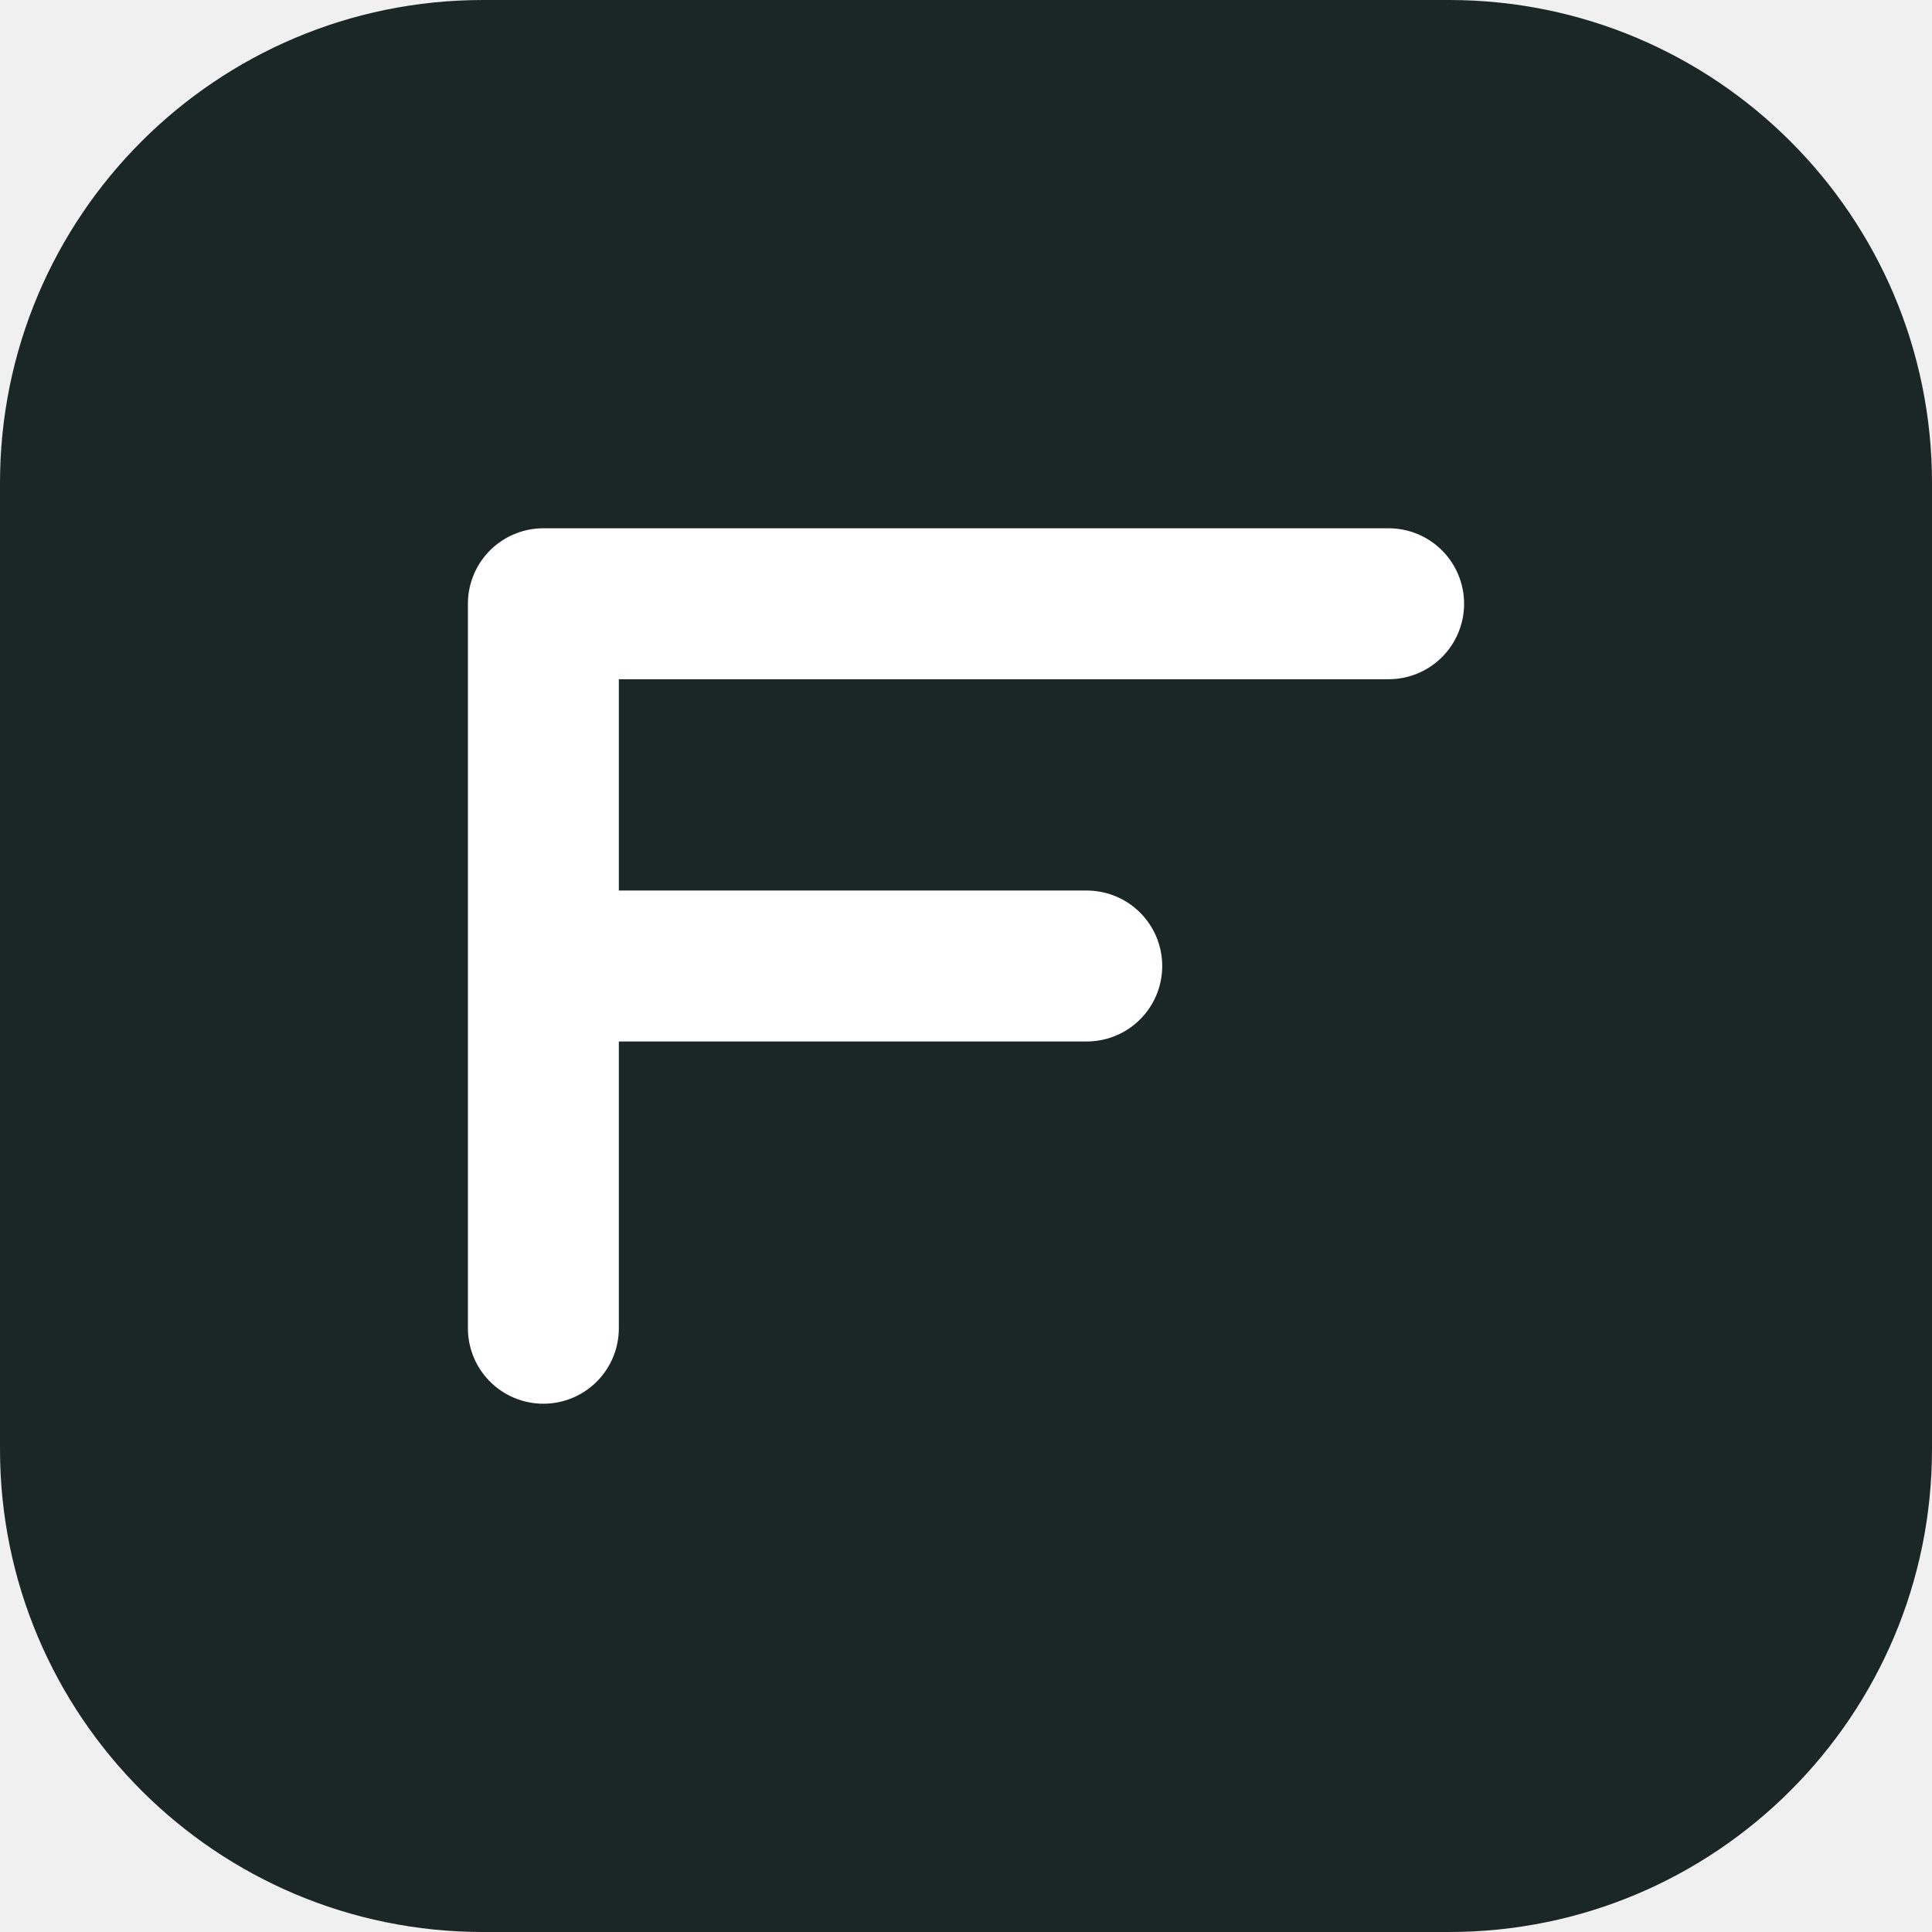
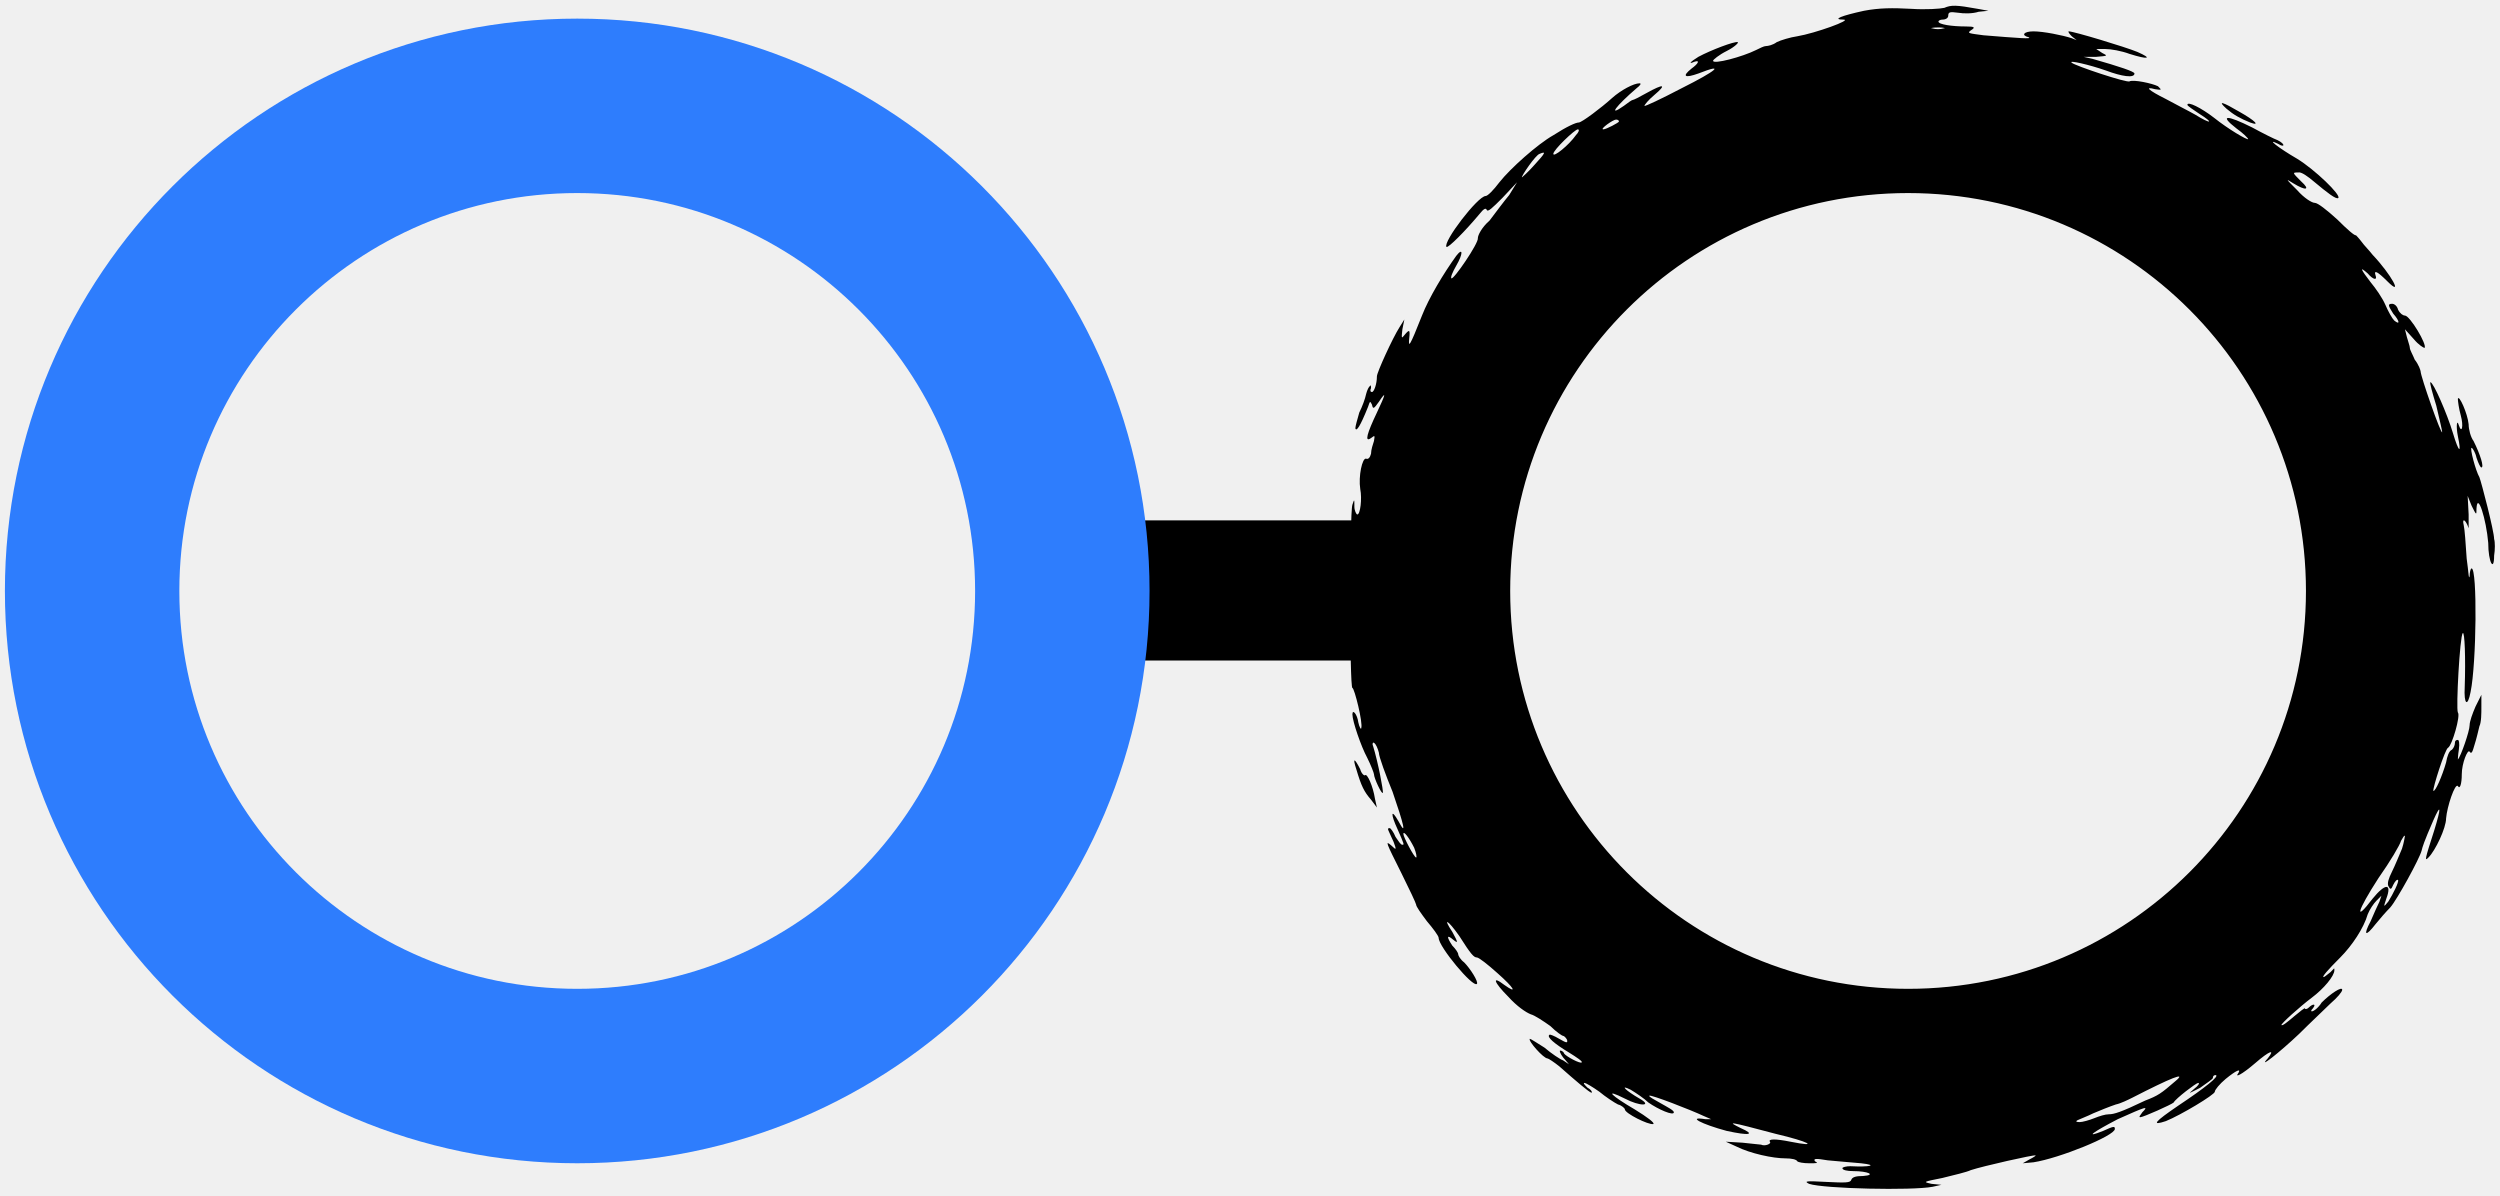
- <svg xmlns="http://www.w3.org/2000/svg" viewBox="0 0 32 32" width="32" height="32">
-   <rect width="32" height="32" rx="8" fill="#1b2724" />
-   <path d="M9 22V10h14M9 16h9" fill="none" stroke="#fff" stroke-width="2.5" stroke-linecap="round" stroke-linejoin="round" />
+ <svg xmlns="http://www.w3.org/2000/svg" viewBox="0 0 255.1 122" width="255.1" height="122" role="img" aria-label="Bifocal">
+   <rect x="108.9" y="53.1" width="37.1" height="14.3" fill="#000000" />
+   <path fill="#000000" fill-rule="evenodd" d="M198.4 0.8C198 0.9 196.5 1 195 0.9C193.1 0.8 191.8 0.8 190.2 1.1C187.9 1.6 186.9 2 188.1 2C189.1 2 185.2 3.4 183.4 3.7C182.7 3.8 181.7 4.1 181.3 4.3C180.9 4.6 180.4 4.7 180.2 4.7C180 4.7 179.6 4.9 179.2 5.1C177.8 5.8 174.8 6.6 174.8 6.2C174.8 6.1 175.4 5.6 176.2 5.2C177 4.8 177.5 4.3 177.3 4.3C177 4.2 174.6 5.1 173.3 5.8C172.5 6.3 172.2 6.6 172.9 6.3C173.5 6.1 173.3 6.5 172.6 7C171.6 7.8 171.9 8 173.3 7.5C176.1 6.4 175.2 7.2 171.6 9C169.5 10.1 167.8 10.9 167.8 10.8C167.8 10.7 168.2 10.2 168.8 9.7C170.1 8.6 169.8 8.5 168 9.5C167.3 9.9 166.7 10.2 166.6 10.2C166.5 10.2 166.1 10.5 165.7 10.8C164 12 164.9 10.8 167 9C167.4 8.7 167.5 8.5 167.3 8.5C166.7 8.5 165.4 9.2 164.5 10C163.4 11 161.4 12.5 161.1 12.5C160.8 12.5 159.9 12.9 158.5 13.8C156.9 14.7 154.1 17.2 153 18.6C152.4 19.4 151.8 20 151.6 20C150.8 20 147.2 24.7 147.6 25.2C147.8 25.3 149.5 23.6 151 21.8C151.4 21.3 151.6 21.2 151.7 21.4C151.8 21.7 152.3 21.2 153.3 20.2L154.8 18.6L154 19.9C153.5 20.5 152.6 21.7 152 22.5C151.2 23.2 150.8 24 150.8 24.3C150.9 24.8 148.3 28.6 148.1 28.4C148 28.3 148.2 27.8 148.6 27.1C149.3 25.9 149.3 25.2 148.6 26.1C147.3 27.9 145.8 30.4 145.1 32.2C143.8 35.5 143.7 35.5 143.8 34.5C143.9 33.6 143.8 33.6 143.3 34.2C143 34.6 143 34.5 143.1 33.6L143.3 32.6L142.8 33.4C142.1 34.5 140.5 38 140.5 38.4C140.5 39.2 140.2 40 140 40C139.8 40 139.8 39.8 139.9 39.6C139.9 39.4 139.9 39.2 139.8 39.4C139.7 39.4 139.5 39.8 139.4 40.2C139.3 40.7 139 41.5 138.7 42.1C138.5 42.8 138.3 43.5 138.3 43.7C138.4 44.1 138.8 43.5 139.6 41.5C139.8 40.9 139.8 40.9 140 41.3C140.1 41.8 140.2 41.7 140.7 41C141.5 39.8 141.4 40.2 140.5 42.1C139.5 44.2 139.2 45.2 139.9 44.7C140.3 44.4 140.3 44.4 140.2 45C140.1 45.3 139.9 45.9 139.9 46.3C139.8 46.7 139.6 46.9 139.4 46.8C139 46.7 138.6 48.6 138.8 49.9C139 50.9 138.8 52.5 138.5 52.5C138.4 52.5 138.2 52.1 138.2 51.7C138.2 50.9 138.2 50.9 138 51.5C137.7 52.4 137.7 70.2 138 70.2C138.2 70.2 139.1 73.8 138.9 74.3C138.9 74.5 138.7 74.2 138.6 73.7C138.5 72.9 138 72.3 138 72.9C138 73.6 138.9 76.2 139.5 77.3C139.9 78.1 140.2 78.9 140.2 79C140.2 79.4 141 81.1 141.1 80.9C141.2 80.8 140.6 77.7 140.1 76.1C140 75.9 140.1 75.7 140.2 75.8C140.4 75.9 140.6 76.4 140.7 76.8C140.7 77.2 141.4 79.1 142.1 80.8C143.2 84 143.6 85.5 142.7 83.8C141.9 82.4 141.9 83.1 142.6 84.6C143.3 86.2 143.3 86.2 143.1 86.2C142.9 86.2 142.7 85.8 142.4 85.4C142.2 84.9 141.9 84.5 141.8 84.5C141.6 84.5 141.6 84.6 141.7 84.8C141.8 85 142 85.5 142.2 85.9C142.5 86.7 142.5 86.8 142 86.3C141.3 85.7 141.4 85.9 143 89.1C143.8 90.7 144.5 92.2 144.5 92.3C144.5 92.5 145 93.2 145.6 94C146.2 94.7 146.8 95.5 146.8 95.7C146.8 96.6 150.3 100.8 150.7 100.4C150.9 100.2 150 98.8 149.4 98.2C149 97.9 148.8 97.5 148.8 97.4C148.8 97.2 148.5 96.8 148.2 96.5C147.6 95.6 147.6 95.3 148.3 95.9C148.8 96.3 148.8 96.2 148.2 95.1C147.2 93.6 147.7 93.8 148.9 95.5C150.1 97.4 150.4 97.7 150.7 97.7C150.9 97.7 151.8 98.4 152.8 99.3C154.5 100.8 154.9 101.5 153.5 100.5C152.2 99.5 152.4 100.2 153.9 101.7C154.8 102.7 155.7 103.3 156.2 103.5C156.6 103.6 157.5 104.2 158.2 104.7C158.8 105.3 159.4 105.7 159.5 105.7C159.6 105.7 159.8 105.9 159.9 106.1C160 106.5 159.8 106.4 159.1 106C158.6 105.7 158.1 105.5 158.1 105.6C157.8 105.8 158.6 106.5 160.1 107.4C160.9 107.9 161.5 108.3 161.4 108.4C161.3 108.6 159.8 107.8 159.6 107.5C159.6 107.4 159.4 107.2 159.2 107.2C159.1 107.2 159.2 107.5 159.5 107.9L160.1 108.6L159.5 108.2C159.2 108.1 158.3 107.5 157.6 106.9C156.8 106.4 156.2 106 156.1 106C155.9 106.2 157.5 108 157.9 108C158 108 158.6 108.4 159.1 108.8C160.8 110.3 162.2 111.5 162.4 111.5C162.5 111.5 162.4 111.2 162 111C161.7 110.7 161.5 110.5 161.7 110.5C161.8 110.5 162.5 110.9 163.2 111.4C163.8 111.9 164.7 112.5 165.1 112.7C165.5 112.8 165.8 113.1 165.8 113.2C165.8 113.6 168.2 114.8 168.7 114.7C168.9 114.6 168.1 114 166.8 113.2C164.4 111.8 163.6 111 165.8 112.1C167.3 112.9 168.7 112.9 167.3 112.1C165.9 111.3 165.2 110.6 166.4 111.2C166.9 111.5 167.8 112.1 168.2 112.5C169.2 113.2 170.8 113.9 170.8 113.5C170.8 113.3 170.2 113 169.5 112.6C168.8 112.2 168.2 111.9 168.3 111.8C168.5 111.7 172.4 113.2 173.9 113.9L174.6 114.2L174 114.2C172.1 113.9 173.6 114.7 176.2 115.4C178.5 115.9 179.2 115.8 177.6 115.1C176.2 114.4 176.3 114.4 181.2 115.7C184.6 116.5 185.7 117.1 182.7 116.5C181.2 116.2 180.4 116.2 180.6 116.5C180.8 116.7 180.1 117 179.7 116.8C179.6 116.8 178.8 116.7 177.8 116.6L176.1 116.5L177.2 117C178.6 117.7 180.9 118.2 182.2 118.2C182.8 118.2 183.3 118.3 183.4 118.5C183.5 118.6 184 118.7 184.6 118.7C185.4 118.7 185.6 118.7 185.2 118.5C185 118.2 185.3 118.2 186.5 118.4C187.4 118.5 188.9 118.6 189.9 118.7C191.7 118.9 190.8 119.1 188.8 119C188.4 119 188 119.1 188 119.2C188 119.4 188.5 119.5 189.1 119.5C190.6 119.5 191.5 119.9 190.1 120C189.4 120 189 120.1 188.9 120.4C188.8 120.7 188.3 120.7 186.3 120.6C184.4 120.5 184 120.5 184.6 120.8C186.1 121.3 195.1 121.5 197.2 121.1L198.1 120.9L197.1 120.8C196.2 120.6 196.2 120.6 198.2 120.2C199.4 119.9 200.7 119.6 201.1 119.4C202.3 119 207.6 117.8 207.7 117.9C207.8 117.9 207.5 118.1 207.1 118.3L206.4 118.7L207.5 118.6C210.1 118.2 215.8 115.9 215.8 115.2C215.8 114.9 215.7 114.9 214.6 115.4C212.6 116.2 213.6 115.5 216.1 114.2C219 112.9 219.3 112.8 218.6 113.5C218.4 113.8 218.2 114 218.4 114C218.7 114 221.6 112.7 221.8 112.5C222 112.1 224.1 110.5 224.3 110.5C224.5 110.5 224.3 110.8 223.9 111.1C223.2 111.7 223.3 111.6 224.5 111C225.2 110.5 225.8 110.1 225.8 110C225.8 109.8 225.9 109.7 226.1 109.7C226.5 109.8 225 111 222.3 112.8C219.8 114.5 219.5 114.9 221 114.4C222.5 113.8 226 111.7 226 111.4C226 111.2 226.5 110.6 227.1 110.1C228.2 109.2 228.7 109 228.4 109.5C228 110 228.7 109.7 230.1 108.5C231.6 107.2 232.2 107 231.4 108C230.3 109.2 232.6 107.4 234.6 105.5C235.7 104.4 237.2 103 237.8 102.4C238.5 101.8 239 101.2 239 101C239 100.6 237.8 101.4 236.9 102.3C236.6 102.8 236.1 103.2 235.9 103.2C235.8 103.2 235.8 103.1 236 102.9C236.4 102.4 236 102.4 235.6 102.8C235.4 103 235.2 103 235.2 102.9C235.2 102.8 234.7 103.2 234.1 103.7C233.4 104.3 232.9 104.7 232.8 104.6C232.7 104.5 234.7 102.7 235.9 101.8C237.1 100.9 238.2 99.6 238.2 99C238.2 98.7 238.2 98.8 237.8 99.2C237.4 99.5 237.2 99.7 237.1 99.7C236.9 99.7 237.5 99 238.8 97.7C240 96.5 241.2 94.7 241.6 93.3C241.8 92.8 242.2 92.2 242.5 91.9L243 91.4L242.8 92C242.6 92.4 242.2 93.3 241.9 94C241.1 95.5 241.4 95.6 242.4 94.3C242.8 93.8 243.5 93 243.9 92.6C244.6 91.8 246.9 87.6 247.1 86.8C247.2 86.4 247.3 86 248.3 83.7C249.1 81.9 249.1 82.4 248.4 84.7C247.4 87.8 247.4 87.9 247.8 87.5C248.5 86.8 249.6 84.5 249.6 83.5C249.7 82.3 250.5 79.9 250.8 80.2C251 80.6 251.2 80 251.2 79C251.2 77.9 251.8 76.4 252 76.7C252.2 77 252.3 76.7 252.5 76C252.7 75.4 252.9 74.5 253 74.1C253.2 73.7 253.2 72.8 253.2 72.1L253.2 70.9L252.6 72.1C252.3 72.8 252 73.6 252 74C252 74.6 251.1 77.2 250.8 77.5C250.8 77.6 250.8 77.1 250.9 76.5C251 75.8 250.9 75.5 250.8 75.5C250.6 75.5 250.5 75.6 250.5 75.8C250.5 76 250.4 76.3 250.2 76.5C249.9 76.6 249.7 77.2 249.6 77.8C249.2 79.2 248.5 80.8 248.3 80.7C248.2 80.5 249.5 76.4 249.8 76.3C250.2 76.1 251.1 73 250.8 72.7C250.6 72.3 251 64.9 251.3 64.6C251.5 64.4 251.6 67.2 251.5 70.1C251.4 71.9 251.8 72.2 252.1 70.6C252.7 67.7 252.8 58 252.2 58C252.1 58 252 58.4 252 58.8C251.9 59.2 251.9 58.4 251.7 57C251.6 55.5 251.5 54 251.4 53.6C251.2 52.8 251.6 53 251.9 53.9C251.9 54.1 251.9 53.5 251.9 52.5L251.8 50.6L252.2 51.6C252.7 52.6 252.7 52.6 252.7 51.9C252.8 50.1 253.7 53 253.9 55.4C253.9 57.4 254.5 58.4 254.5 56.7C254.6 56.1 254.6 55.3 254.5 55C254.5 54.2 253.2 49.2 253 48.7C252.6 48 252 45.7 252.2 45.7C252.3 45.7 252.6 46.2 252.7 46.7C252.9 47.3 253.1 47.7 253.2 47.7C253.5 47.7 253.1 46.4 252.4 45C252.1 44.6 251.9 43.8 251.9 43.3C251.8 42.2 250.9 40.2 250.8 40.7C250.8 40.9 250.9 41.7 251.1 42.4C251.4 43.5 251.2 44.3 250.9 43.4C250.7 42.7 250.6 43.5 250.8 44.5C251.2 46.4 250.9 46.2 250.3 44.2C249.7 42.2 248.3 39 248 39C247.9 39 248.2 40.1 248.6 41.4C248.9 42.7 249.2 43.9 249.2 44.1C249.1 44.4 247 38.4 247 37.9C247 37.8 246.8 37.2 246.4 36.7C246.2 36.2 245.9 35.7 245.9 35.5C245.9 35.3 245.7 34.8 245.6 34.4L245.4 33.6L246.3 34.6C246.8 35.2 247.3 35.5 247.4 35.5C247.7 35.2 245.9 32.2 245.4 32.2C245.2 32.2 244.9 32 244.7 31.6C244.6 31.2 244.3 31 244.1 31C243.6 31 243.7 31.2 244.2 32C244.9 32.8 244.9 33.2 244.3 32.7C244.1 32.5 243.7 31.8 243.4 31.1C243.1 30.4 242.4 29.4 241.9 28.8C240.9 27.5 240.7 27.1 241.6 27.9C242.2 28.6 242.6 28.6 242.4 28.1C242.2 27.5 242.6 27.7 243.6 28.7C245.3 30.4 244 28 242.1 26C241.8 25.6 241.2 25 241 24.7C240.7 24.3 240.4 24 240.4 24C240.3 24.1 239.5 23.4 238.5 22.4C237.4 21.4 236.5 20.7 236.2 20.7C235.9 20.7 235.1 20.2 234.4 19.4C233.2 18.2 233.2 18.2 234 18.7C235.3 19.5 235.8 19.4 234.8 18.5C233.9 17.6 233.9 17.6 234.5 17.6C234.8 17.5 235.5 18 236.2 18.6C237.4 19.6 238.4 20.4 238.6 20.2C238.9 19.9 236.2 17.3 234.4 16.2C232.5 15.1 231.1 14 232.5 14.7C232.8 14.9 233 14.9 233 14.8C233 14.7 232.8 14.5 232.4 14.3C232.1 14.2 230.9 13.6 229.8 13C227.2 11.7 226.4 11.7 228.2 13.1C228.9 13.6 229.4 14.1 229.4 14.2C229.3 14.3 227.4 13.2 225.9 12C224.6 11 223.2 10.3 223.2 10.7C223.2 10.8 223.8 11.2 224.4 11.6C226 12.6 225.6 12.7 224 11.7C223.3 11.3 221.9 10.6 221 10.1C219.2 9.2 218.8 8.8 219.9 9.1C220.6 9.2 220.6 9.2 220.2 8.8C219.6 8.5 217.7 8.1 217.3 8.3C217.1 8.5 211.7 6.7 211.4 6.4C211 6.1 213.2 6.6 214.9 7.2C216.5 7.8 217.8 8 217.8 7.5C217.8 7.3 216.3 6.8 213.5 6L212.6 5.8L213.9 5.8C215.1 5.7 215.1 5.7 214.5 5.4L213.9 5L214.8 5C215.4 5 216.5 5.2 217.3 5.5C219.2 6.1 219.7 6 218.1 5.3C216.9 4.8 211.6 3.2 211.1 3.2C211 3.2 211.1 3.4 211.4 3.7L211.9 4.1L211.4 3.9C210.5 3.6 208.5 3.2 207.5 3.2C206.5 3.2 206.2 3.6 207 3.8C207.4 4 206.1 3.9 202.4 3.6C200.9 3.4 200.7 3.4 201.1 3.1C201.6 2.8 201.5 2.7 200.6 2.7C199.2 2.7 197.8 2.5 197.8 2.2C197.8 2.1 198 2 198.2 2C198.6 2 198.8 1.8 198.8 1.6C198.8 1.2 199 1.2 199.8 1.3C200.4 1.4 201.3 1.4 201.9 1.2L202.9 1.1L201.8 0.9C199.6 0.5 199.1 0.5 198.4 0.8ZM198.3 2.9C198 3 197.5 3 197.2 2.9C196.9 2.9 197.1 2.8 197.8 2.8C198.4 2.8 198.6 2.9 198.3 2.9ZM165.2 12.4C165.2 12.5 163.9 13.2 163.6 13.2C163.2 13.2 164.6 12.2 164.9 12.2C165.1 12.2 165.2 12.3 165.2 12.4ZM160.8 13.8C160.1 14.8 158.5 16.1 158.5 15.7C158.5 15.3 160.7 13.2 161 13.2C161.2 13.2 161.1 13.5 160.8 13.8ZM156.6 16.8C155.9 17.6 155.3 18.1 155.3 18.1C155.2 18 156.7 15.8 157.1 15.7C157.8 15.4 157.7 15.6 156.6 16.8ZM144.3 86.5C144.5 87 144.6 87.5 144.5 87.5C144.3 87.5 143.2 85.4 143.2 85.1C143.2 84.7 143.8 85.5 144.3 86.5ZM245.1 86.6C244.8 87.3 244.4 88.3 244.1 88.9C243.7 89.7 243.6 90.1 243.7 90.4C243.9 90.8 244 90.8 244.2 90.3C244.4 89.9 244.6 89.7 244.7 89.8C244.8 90 244.2 91.2 243.7 92C243.2 92.6 243.2 92.6 243.5 91.7C244.1 90.1 243.4 90.1 242.1 91.7C240.2 94.2 240.5 93 242.7 89.6C243.9 87.9 244.9 86.2 245 85.8C245.2 85.5 245.3 85.2 245.4 85.3C245.4 85.3 245.3 86 245.1 86.6ZM222 110.3C220.5 111.6 220.2 111.8 218.9 112.3C216.4 113.5 215.7 113.7 215.2 113.7C214.8 113.7 214.2 113.9 213.7 114.1C213.2 114.3 212.5 114.5 212.2 114.5C211.8 114.5 211.8 114.4 212 114.3C212.2 114.2 213 113.9 213.6 113.6C214.3 113.3 215.3 112.9 215.9 112.7C216.4 112.6 217.2 112.2 217.6 112C221.5 110 223.2 109.3 222 110.3ZM227.2 11.1C227.9 11.7 228.6 12.1 229.6 12.5C230.7 12.9 230.1 12.3 228.5 11.4C226.8 10.4 226.2 10.2 227.2 11.1ZM138.4 78.5C138.9 80.2 139.2 80.8 139.9 81.6L140.5 82.4L140.3 81.5C140.1 80.2 139.5 78.9 139.3 79.1C139.2 79.2 138.9 78.9 138.8 78.5C138.2 77.3 138 77.3 138.4 78.5ZM154.1 60.3a40.6 40.6 0 1 0 81.2 0a40.6 40.6 0 1 0 -81.2 0Z" />
+   <circle cx="58.9" cy="60.3" r="49.5" fill="none" stroke="#2E7DFD" stroke-width="17.8" />
</svg>
